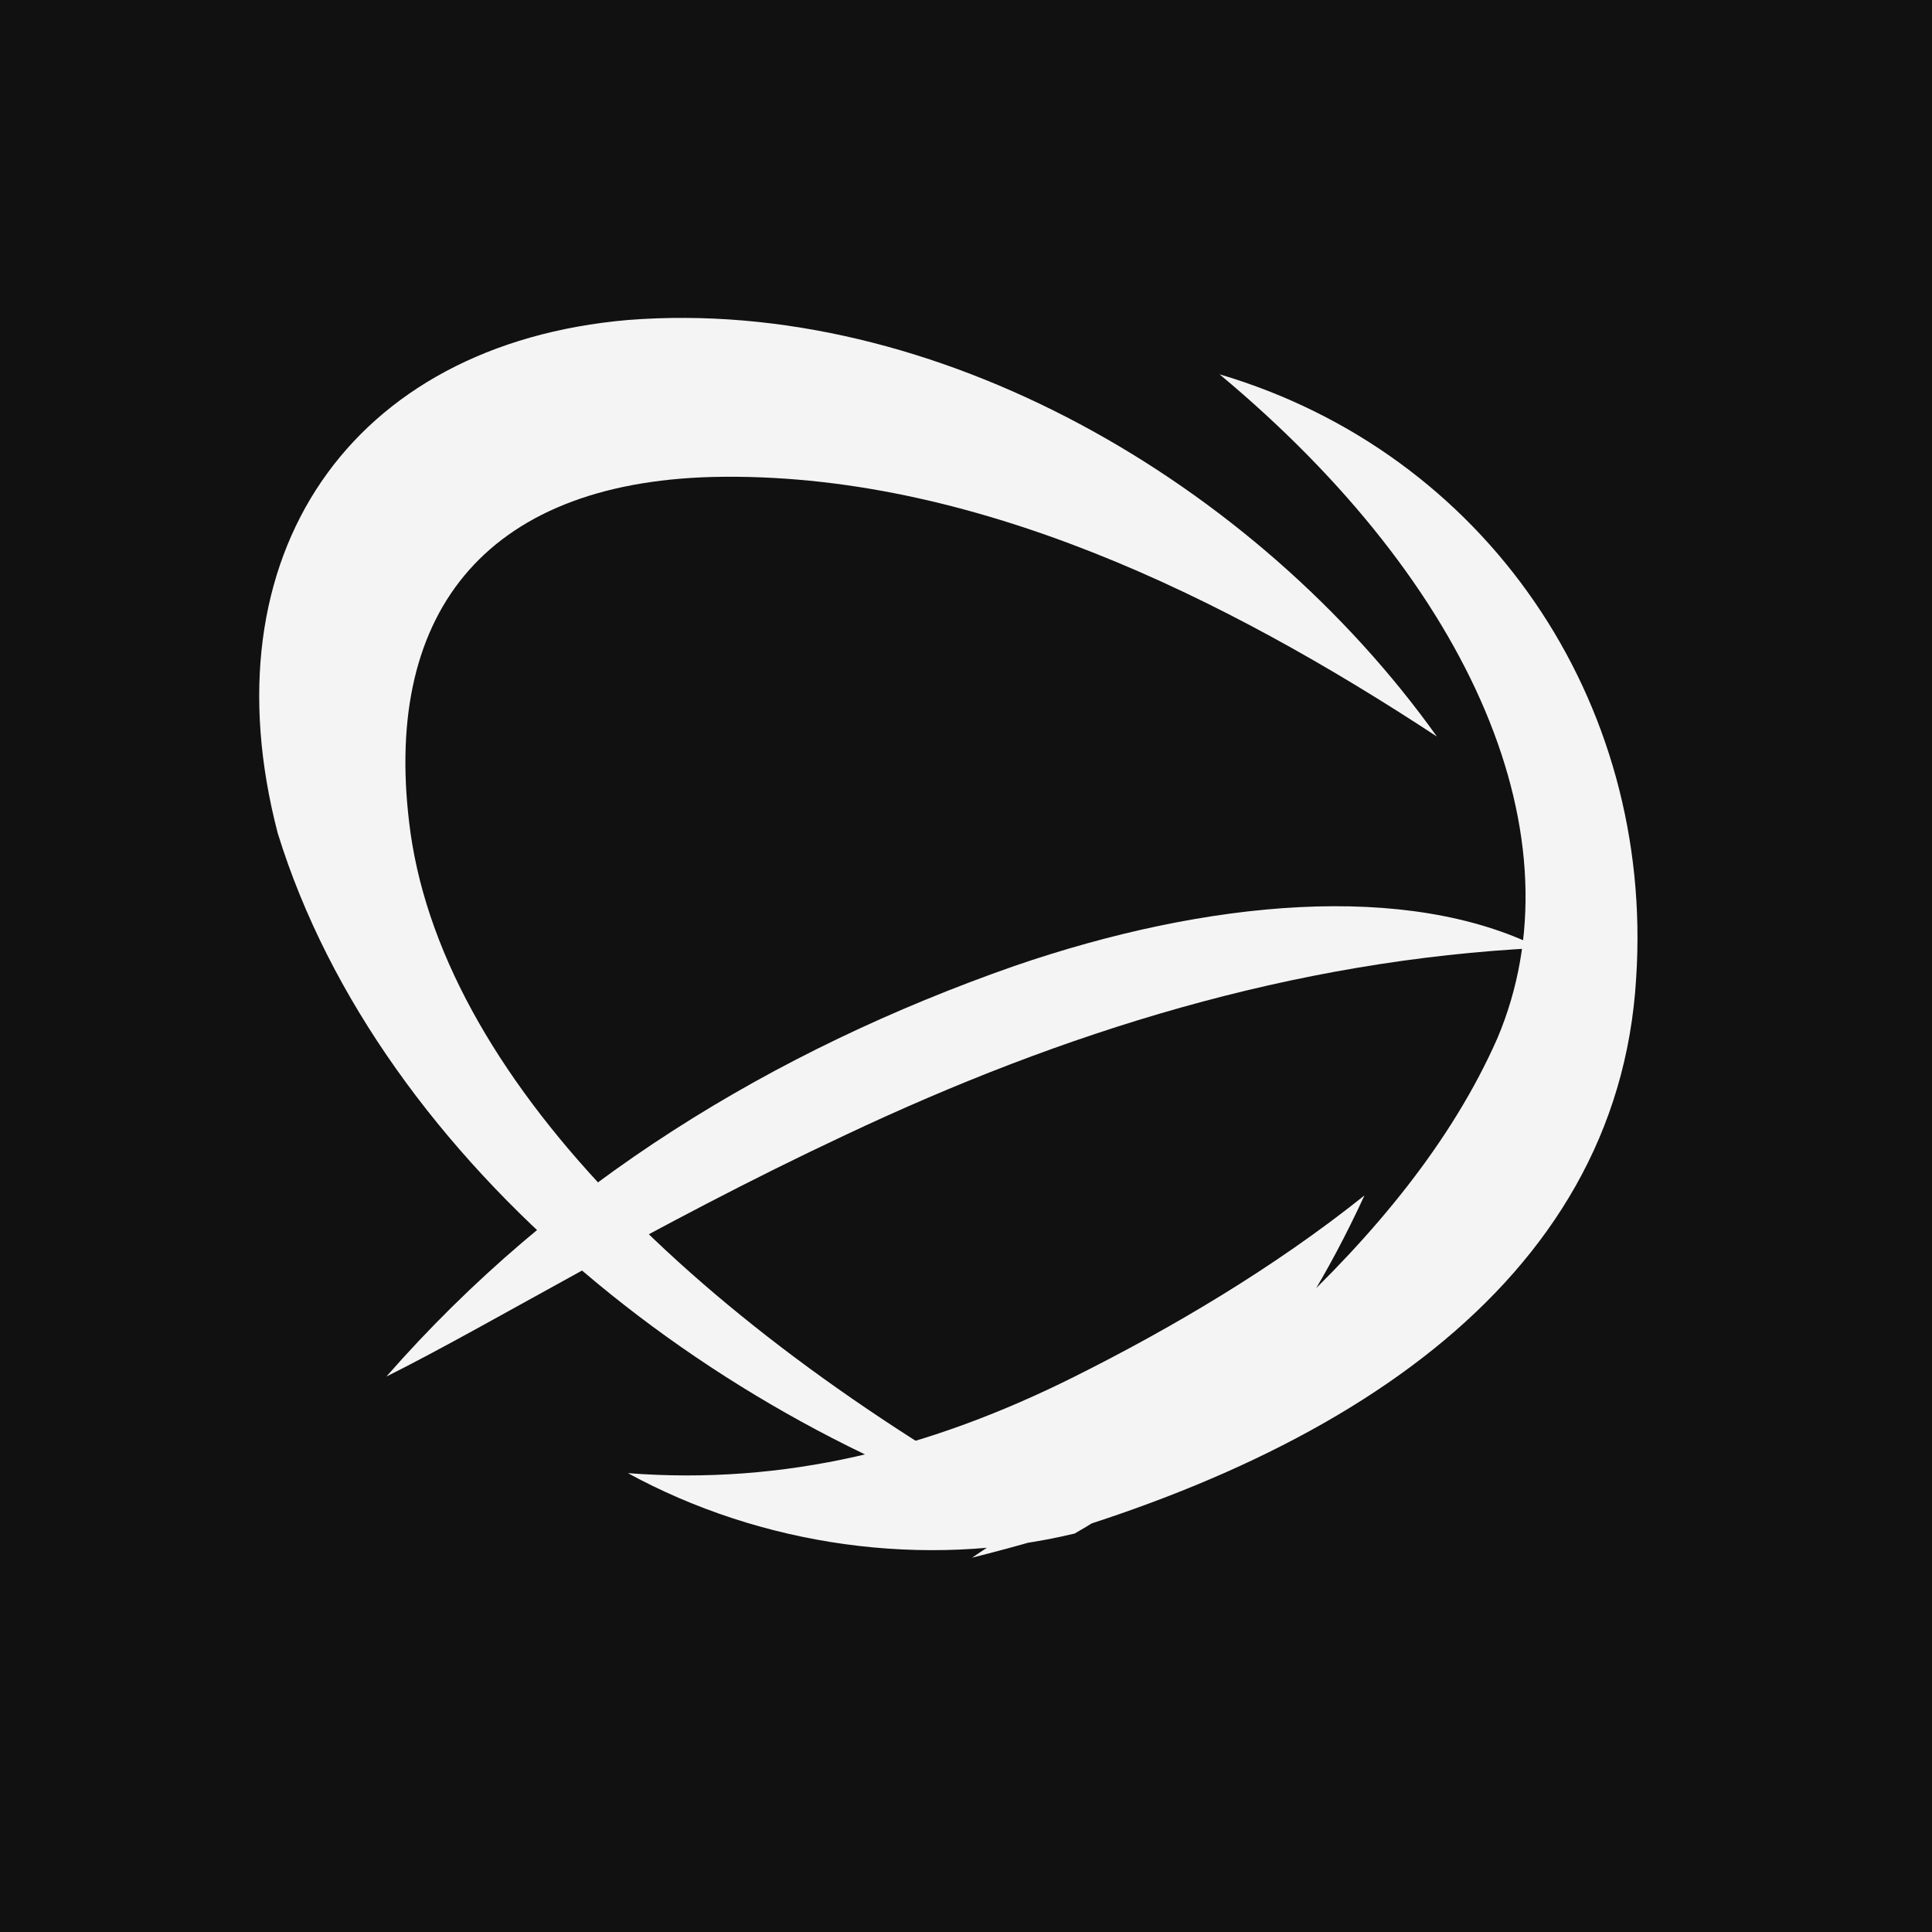
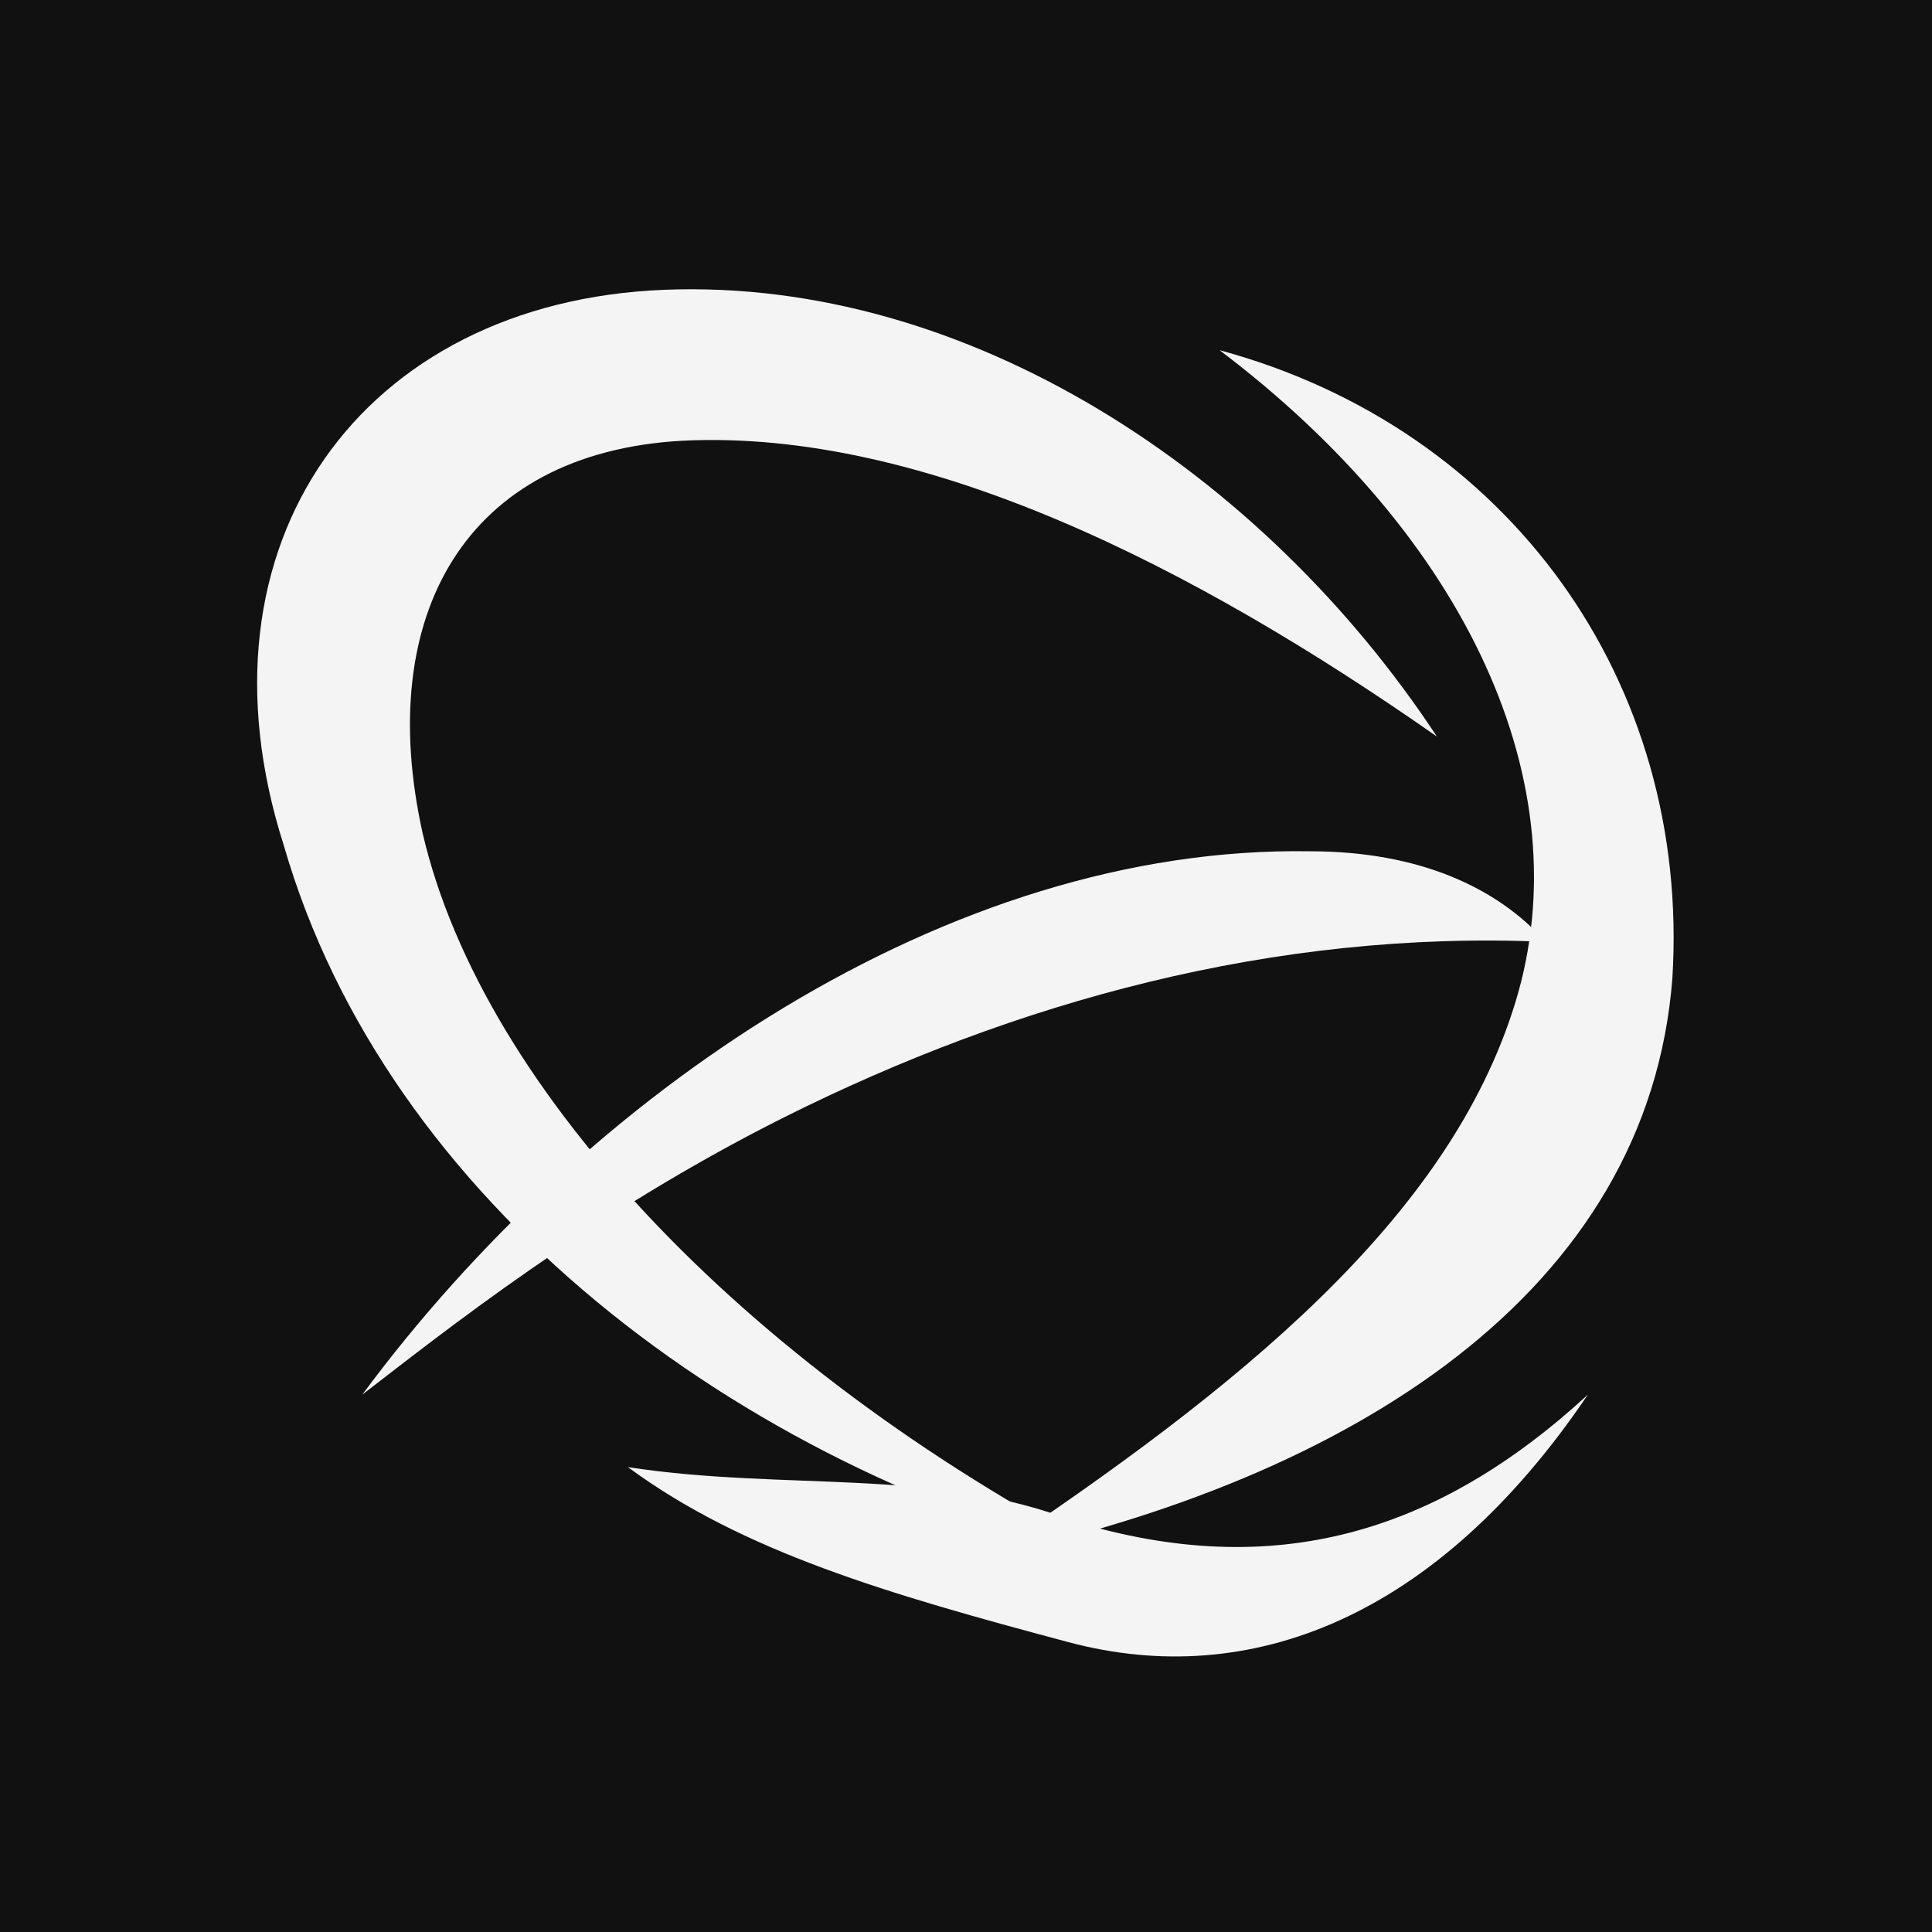
<svg xmlns="http://www.w3.org/2000/svg" viewBox="0 0 32 32" role="img" aria-label="Quatopsy">
  <rect width="32" height="32" fill="#111111" />
-   <path d="M4.6 13.8 C3.4 9.2 5.8 5.7 10.4 5.3 C15.5 4.9 20.8 8.0 23.8 12.2 C20.3 9.9 16.1 7.8 11.8 7.9 C8.0 8.0 6.3 10.2 6.8 13.8 C7.4 18.0 11.8 22.2 17.8 25.4 C12.0 23.8 6.3 19.3 4.6 13.8 Z" fill="#f4f4f4" />
-   <path d="M20.2 6.2 C24.6 7.5 27.4 11.6 27.1 16.2 C26.8 21.3 22.1 24.3 16.1 25.8 C19.7 23.4 23.3 20.6 24.8 17.2 C26.2 13.9 24.4 9.7 20.2 6.2 Z M17.8 25.4 C15.3 26.0 12.6 25.6 10.4 24.4 C13.0 24.6 15.4 24.0 17.8 22.8 C19.4 22.0 21.1 21.0 22.6 19.8 C21.4 22.4 19.9 24.2 17.8 25.4 Z" fill="#f4f4f4" />
-   <path d="M6.4 22.8 C9.2 19.6 12.8 17.4 16.8 16.0 C20.0 14.9 23.3 14.6 25.5 15.7 C21.4 15.9 17.6 17.1 14.0 18.8 C10.8 20.3 8.2 21.9 6.4 22.8 Z" fill="#f4f4f4" />
+   <path d="M4.7 14.0 C3.1 9.0 6.0 5.0 11.0 4.8 C16.0 4.6 20.9 7.8 23.8 12.2 C19.8 9.4 15.3 7.1 11.3 7.3 C7.7 7.5 6.2 10.2 7.0 13.8 C8.0 18.1 12.5 22.8 18.6 25.9 C12.2 24.3 6.4 19.9 4.7 14.0 Z" fill="#f4f4f4" />
+   <path d="M20.2 5.8 C25.0 7.1 28.0 11.3 27.7 16.2 C27.3 21.4 22.4 24.5 16.3 25.8 C20.5 23.0 24.0 20.2 25.1 16.6 C26.2 13.0 24.3 8.9 20.2 5.8 Z M17.8 25.2 C21.1 26.2 23.8 25.4 26.3 23.1 C23.8 26.8 20.7 28.0 17.7 27.2 C14.7 26.4 12.3 25.7 10.4 24.3 C13.0 24.7 15.5 24.3 17.8 25.2 Z" fill="#f4f4f4" />
+   <path d="M6.0 23.1 C9.7 18.1 15.7 14.0 21.7 14.1 C23.5 14.1 24.8 14.7 25.6 15.6 C21.1 15.4 16.8 16.6 13.0 18.5 C9.8 20.1 7.3 22.1 6.0 23.1 Z" fill="#f4f4f4" />
</svg>
